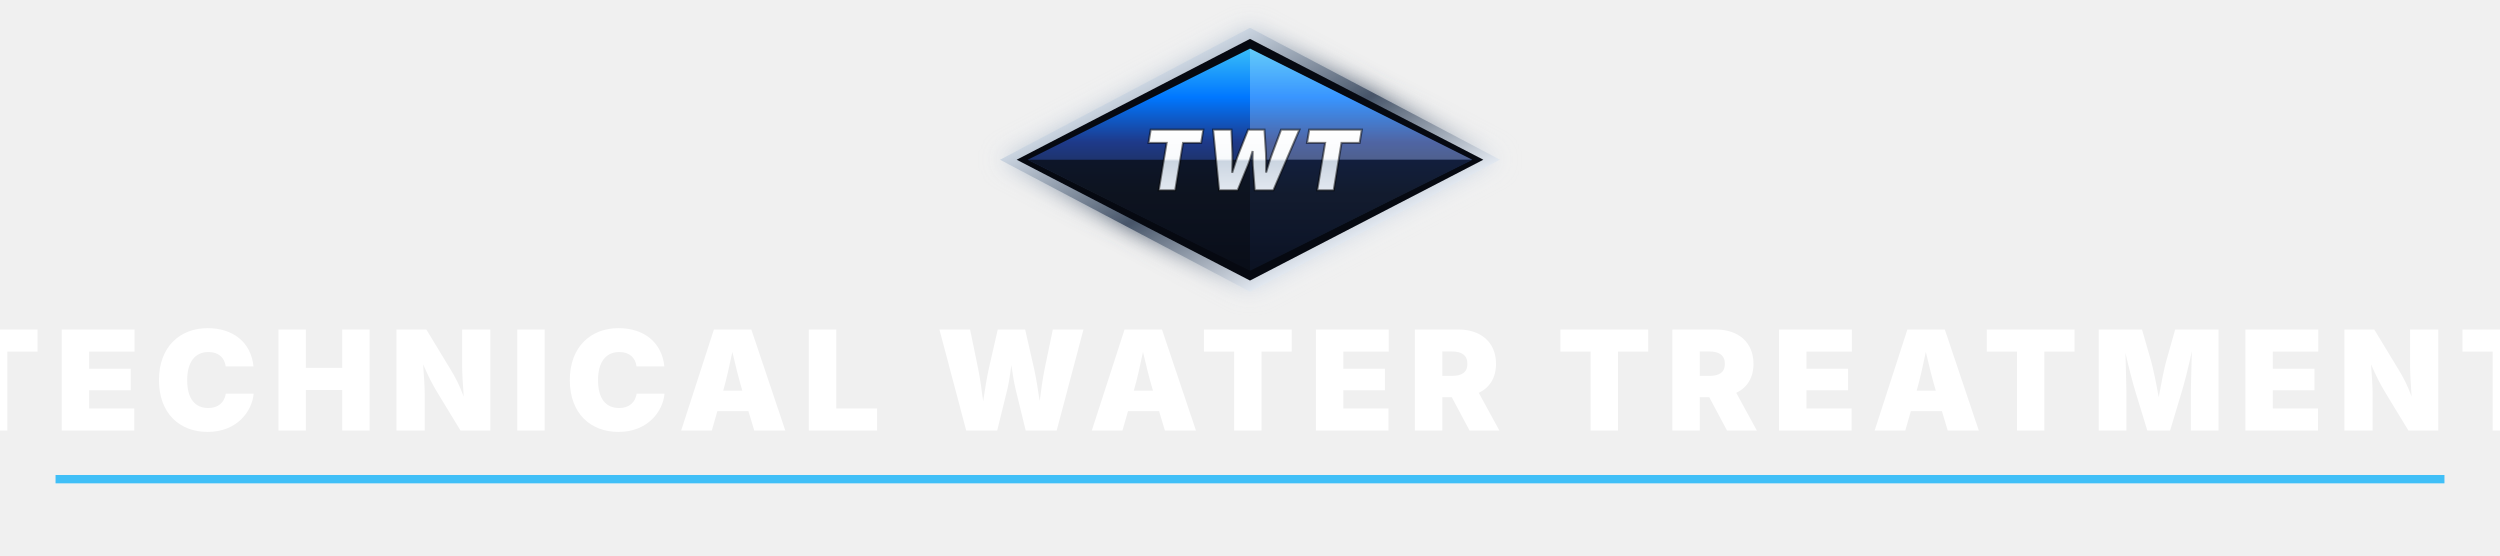
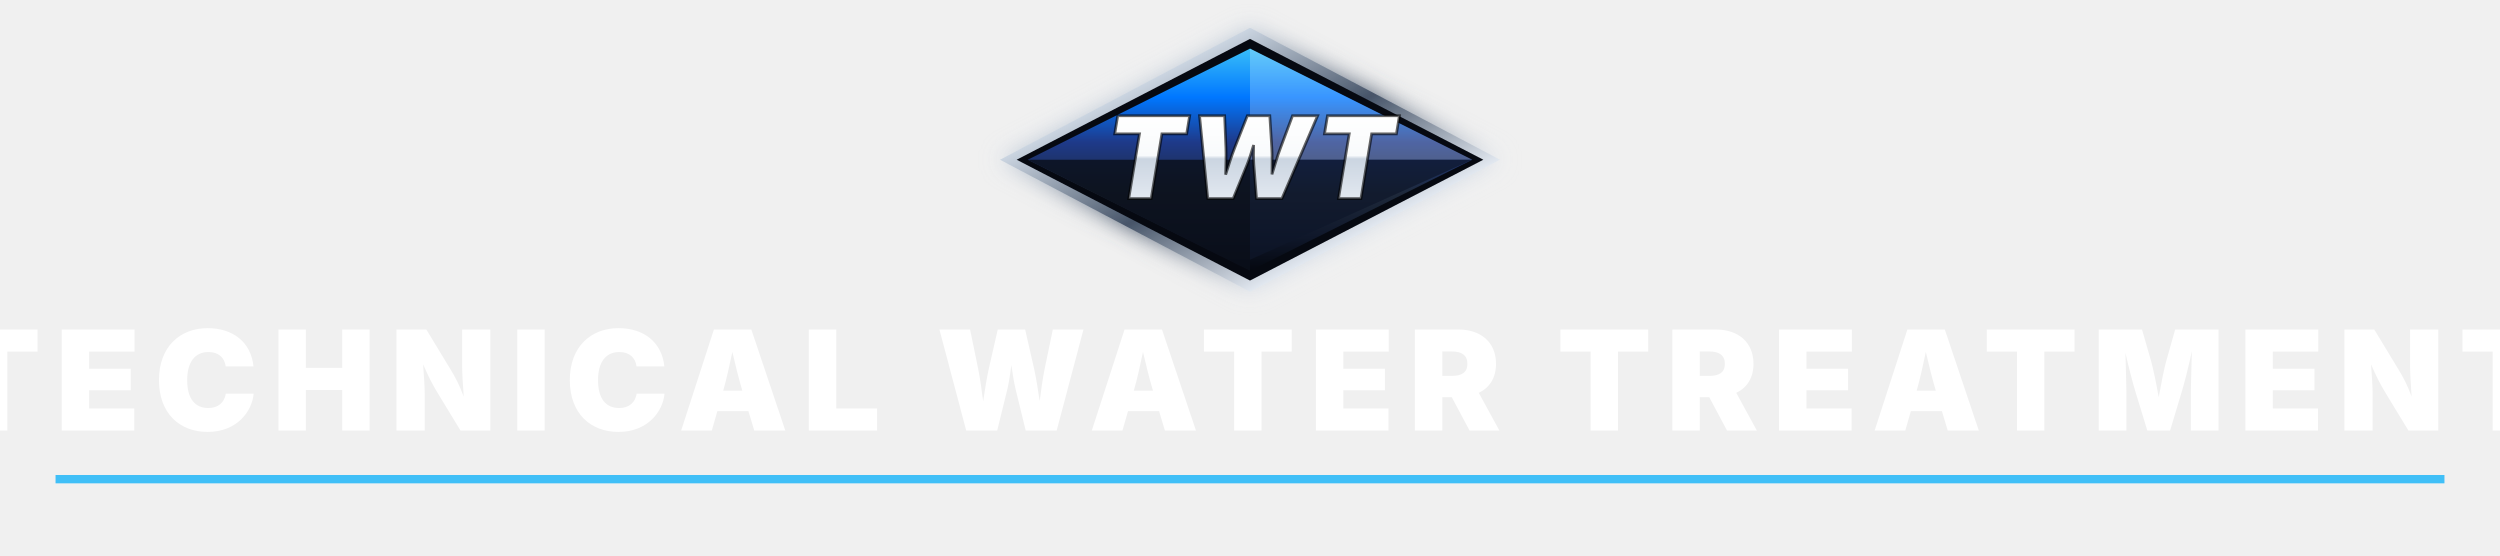
<svg xmlns="http://www.w3.org/2000/svg" viewBox="0 0 1800 400" width="100%" height="100%">
  <defs>
    <linearGradient id="diamondBorder" x1="0%" y1="0%" x2="100%" y2="100%">
      <stop offset="0%" stop-color="#ffffff" />
      <stop offset="25%" stop-color="#cbd5e1" />
      <stop offset="50%" stop-color="#475569" />
      <stop offset="75%" stop-color="#e2e8f0" />
      <stop offset="100%" stop-color="#334155" />
    </linearGradient>
    <linearGradient id="diamondBg" x1="0%" y1="0%" x2="0%" y2="100%">
      <stop offset="0%" stop-color="#38bdf8" />
      <stop offset="22%" stop-color="#0077ff" />
      <stop offset="42%" stop-color="#1e3a8a" />
      <stop offset="65%" stop-color="#1e293b" />
      <stop offset="85%" stop-color="#0f172a" />
      <stop offset="100%" stop-color="#050810" />
    </linearGradient>
    <linearGradient id="twtTextGrad" x1="0%" y1="0%" x2="0%" y2="100%">
      <stop offset="0%" stop-color="#ffffff" />
      <stop offset="48%" stop-color="#f8fafc" />
      <stop offset="52%" stop-color="#cbd5e1" />
      <stop offset="100%" stop-color="#e2e8f0" />
    </linearGradient>
    <filter id="glowEffect" x="-20%" y="-20%" width="140%" height="140%">
      <feGaussianBlur stdDeviation="8" result="blur" />
      <feComposite in="SourceGraphic" in2="blur" operator="over" />
    </filter>
  </defs>
  <g transform="translate(900, 115)" text-anchor="middle">
    <polygon points="0,-95 180,0 0,95 -180,0" fill="url(#diamondBorder)" filter="url(#glowEffect)" />
    <polygon points="0,-87 168,0 0,87 -168,0" fill="#060911" />
    <polygon points="0,-80 160,0 0,80 -160,0" fill="url(#diamondBg)" />
    <polygon points="0,-80 160,0 0,0" fill="rgba(255, 255, 255, 0.22)" />
-     <polygon points="0,0 160,0 0,80" fill="rgba(15, 23, 42, 0.72)" />
+     <polygon points="0,0 160,0 0,72" fill="rgba(15, 23, 42, 0.72)" />
    <polygon points="-160,0 0,0 0,80" fill="rgba(10, 15, 26, 0.82)" />
-     <text x="0" y="22" font-family="'Outfit', 'Inter', -apple-system, sans-serif" font-weight="900" font-style="italic" font-size="60" fill="url(#twtTextGrad)" letter-spacing="4" stroke="rgba(0,0,0,0.5)" stroke-width="1.5">TWT</text>
+     <text x="0" y="28" font-family="'Outfit', 'Inter', -apple-system, sans-serif" font-weight="900" font-style="italic" font-size="82" fill="url(#twtTextGrad)" letter-spacing="3" stroke="rgba(0,0,0,0.6)" stroke-width="2">TWT</text>
  </g>
  <text x="900" y="310" text-anchor="middle" font-family="'Outfit', 'Candara', 'Inter', sans-serif" font-weight="900" font-size="100" fill="#FFFFFF" letter-spacing="10">TECHNICAL WATER TREATMENT</text>
  <line x1="40" y1="345" x2="1760" y2="345" stroke="#38bdf8" stroke-width="6" stroke-opacity="0.95" />
</svg>
